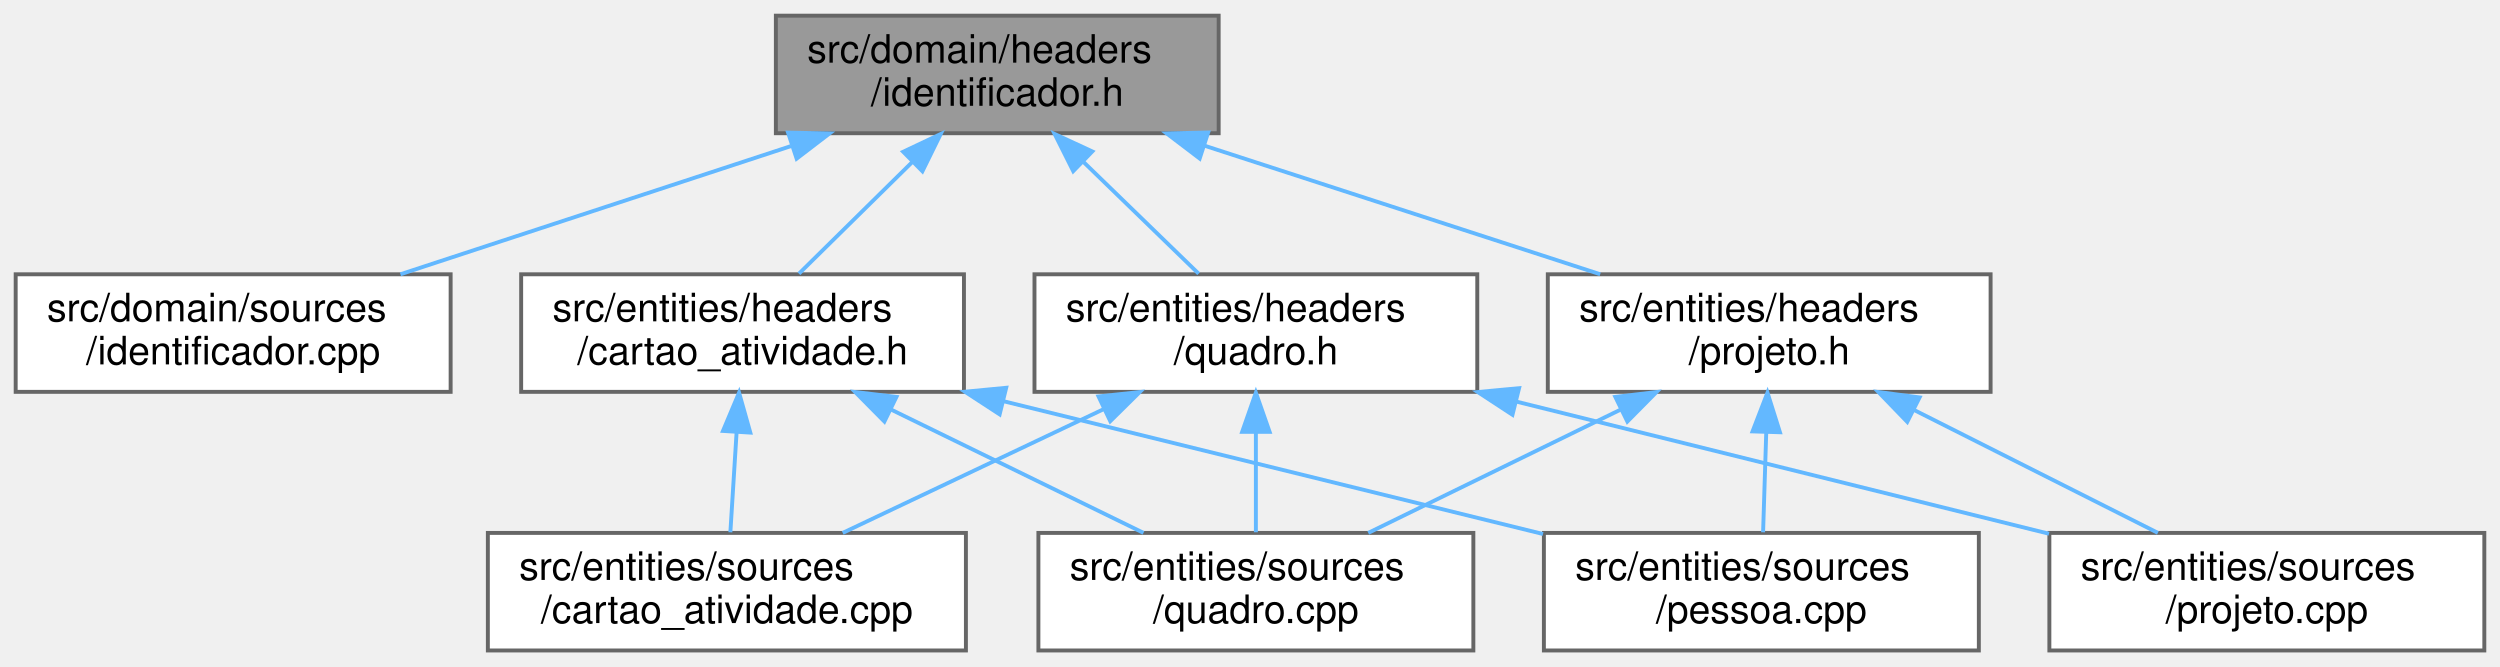
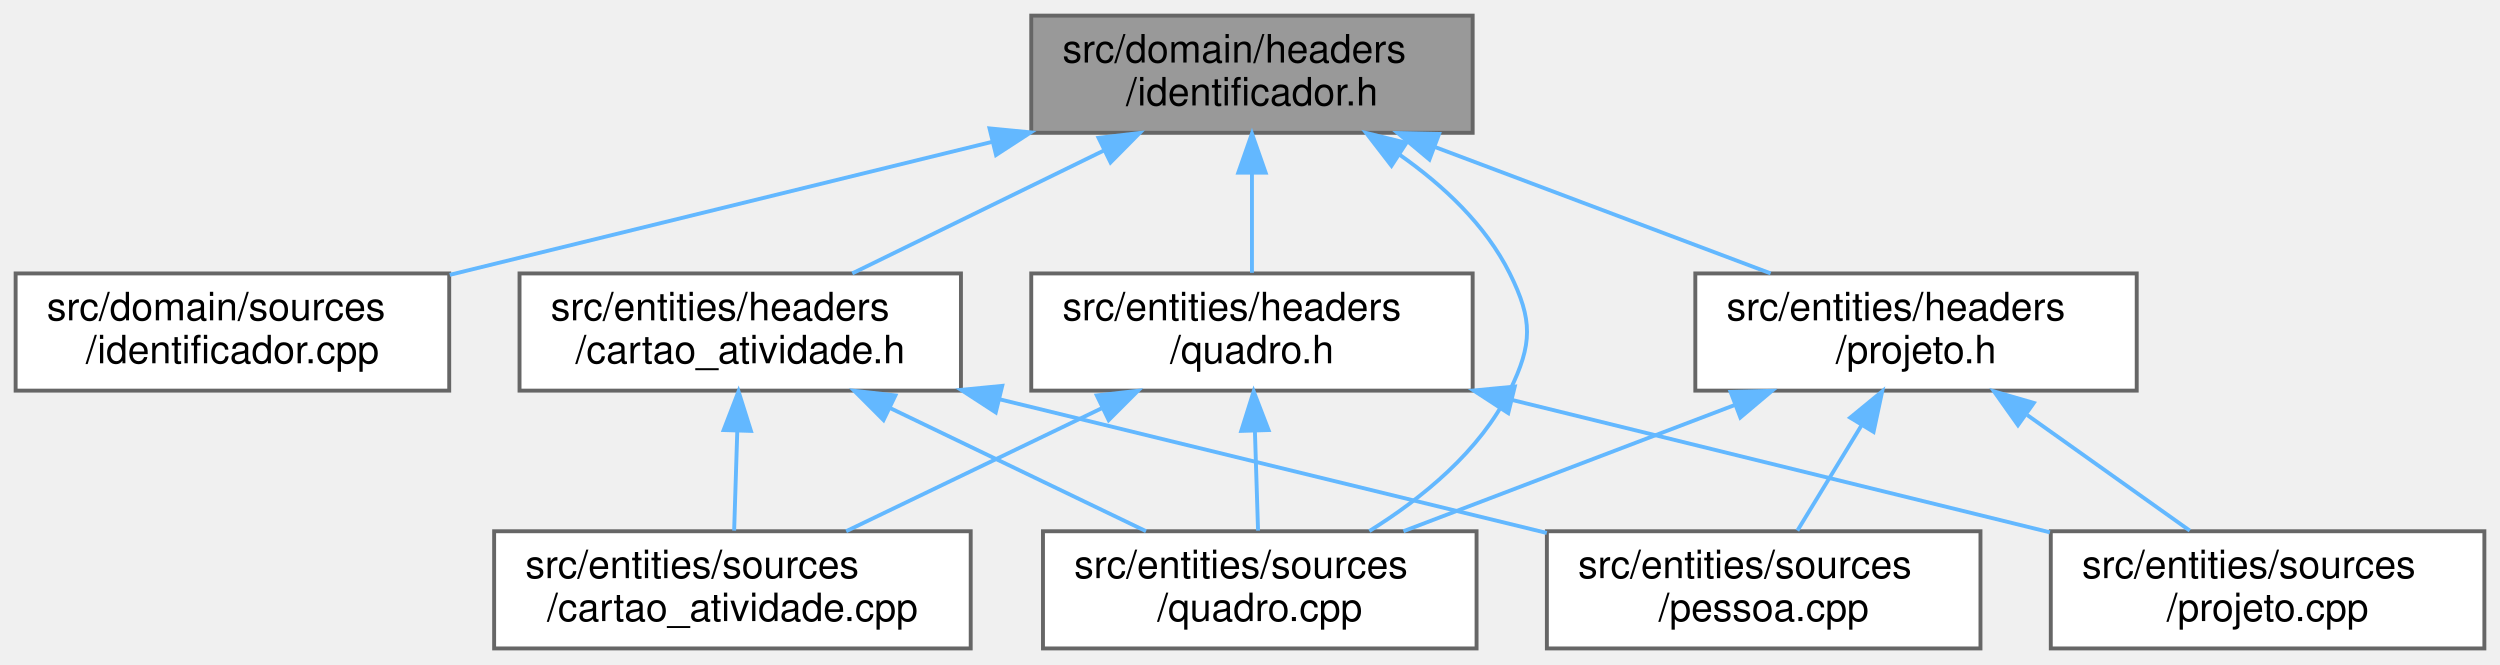
- <svg xmlns="http://www.w3.org/2000/svg" xmlns:xlink="http://www.w3.org/1999/xlink" width="638pt" height="170pt" viewBox="0.00 0.00 638.00 170.00">
+ <svg xmlns="http://www.w3.org/2000/svg" xmlns:xlink="http://www.w3.org/1999/xlink" width="640pt" height="170pt" viewBox="0.00 0.00 640.00 170.00">
  <g id="graph0" class="graph" transform="scale(1 1) rotate(0) translate(4 166)">
    <g id="Node000001" class="node">
      <g id="a_Node000001">
        <a xlink:title=" ">
-           <polygon fill="#999999" stroke="#666666" points="307,-162 194,-162 194,-132 307,-132 307,-162" />
-           <text text-anchor="start" x="202" y="-150" font-family="Helvetica,sans-Serif" font-size="10.00">src/domain/headers</text>
-           <text text-anchor="middle" x="250.5" y="-139" font-family="Helvetica,sans-Serif" font-size="10.00">/identificador.h</text>
+           <polygon fill="#999999" stroke="#666666" points="373,-162 260,-162 260,-132 373,-132 373,-162" />
+           <text text-anchor="start" x="268" y="-150" font-family="Helvetica,sans-Serif" font-size="10.00">src/domain/headers</text>
+           <text text-anchor="middle" x="316.5" y="-139" font-family="Helvetica,sans-Serif" font-size="10.00">/identificador.h</text>
        </a>
      </g>
    </g>
    <g id="Node000002" class="node">
      <g id="a_Node000002">
        <a xlink:href="identificador_8cpp.html" target="_top" xlink:title=" ">
          <polygon fill="white" stroke="#666666" points="111,-96 0,-96 0,-66 111,-66 111,-96" />
          <text text-anchor="start" x="8" y="-84" font-family="Helvetica,sans-Serif" font-size="10.00">src/domain/sources</text>
          <text text-anchor="middle" x="55.5" y="-73" font-family="Helvetica,sans-Serif" font-size="10.00">/identificador.cpp</text>
        </a>
      </g>
    </g>
    <g id="edge1_Node000001_Node000002" class="edge">
      <g id="a_edge1_Node000001_Node000002">
        <a xlink:title=" ">
-           <path fill="none" stroke="#63b8ff" d="M197.86,-128.72C166.61,-118.47 127.51,-105.63 98.19,-96.01" />
-           <polygon fill="#63b8ff" stroke="#63b8ff" points="197.11,-132.16 207.71,-131.95 199.3,-125.51 197.11,-132.16" />
+           <path fill="none" stroke="#63b8ff" d="M250.06,-129.71C207.08,-119.17 151.78,-105.61 111.13,-95.64" />
+           <polygon fill="#63b8ff" stroke="#63b8ff" points="249.32,-133.13 259.87,-132.11 250.99,-126.33 249.32,-133.13" />
        </a>
      </g>
    </g>
    <g id="Node000003" class="node">
      <g id="a_Node000003">
        <a xlink:href="cartao__atividade_8h.html" target="_top" xlink:title=" ">
          <polygon fill="white" stroke="#666666" points="242,-96 129,-96 129,-66 242,-66 242,-96" />
          <text text-anchor="start" x="137" y="-84" font-family="Helvetica,sans-Serif" font-size="10.00">src/entities/headers</text>
          <text text-anchor="middle" x="185.5" y="-73" font-family="Helvetica,sans-Serif" font-size="10.00">/cartao_atividade.h</text>
        </a>
      </g>
    </g>
    <g id="edge2_Node000001_Node000003" class="edge">
      <g id="a_edge2_Node000001_Node000003">
        <a xlink:title=" ">
-           <path fill="none" stroke="#63b8ff" d="M228.81,-124.65C219.29,-115.27 208.38,-104.53 199.89,-96.16" />
-           <polygon fill="#63b8ff" stroke="#63b8ff" points="226.49,-127.27 236.07,-131.8 231.4,-122.29 226.49,-127.27" />
+           <path fill="none" stroke="#63b8ff" d="M278.66,-127.51C258.11,-117.47 233.11,-105.26 214.18,-96.01" />
+           <polygon fill="#63b8ff" stroke="#63b8ff" points="277.23,-130.71 287.75,-131.95 280.3,-124.42 277.23,-130.71" />
+         </a>
+       </g>
+     </g>
+     <g id="Node000006" class="node">
+       <g id="a_Node000006">
+         <a xlink:href="quadro_8cpp.html" target="_top" xlink:title=" ">
+           <polygon fill="white" stroke="#666666" points="374,-30 263,-30 263,0 374,0 374,-30" />
+           <text text-anchor="start" x="271" y="-18" font-family="Helvetica,sans-Serif" font-size="10.00">src/entities/sources</text>
+           <text text-anchor="middle" x="318.5" y="-7" font-family="Helvetica,sans-Serif" font-size="10.00">/quadro.cpp</text>
+         </a>
+       </g>
+     </g>
+     <g id="edge14_Node000001_Node000006" class="edge">
+       <g id="a_edge14_Node000001_Node000006">
+         <a xlink:title=" ">
+           <path fill="none" stroke="#63b8ff" d="M354.27,-126.41C365.45,-118.57 376.33,-108.41 382.5,-96 388.43,-84.06 388.35,-77.98 382.5,-66 374.96,-50.54 360.07,-38.46 346.55,-30.05" />
+           <polygon fill="#63b8ff" stroke="#63b8ff" points="352.22,-123.56 345.75,-131.95 356.04,-129.43 352.22,-123.56" />
        </a>
      </g>
    </g>
    <g id="Node000007" class="node">
      <g id="a_Node000007">
        <a xlink:href="projeto_8h.html" target="_top" xlink:title=" ">
-           <polygon fill="white" stroke="#666666" points="504,-96 391,-96 391,-66 504,-66 504,-96" />
-           <text text-anchor="start" x="399" y="-84" font-family="Helvetica,sans-Serif" font-size="10.00">src/entities/headers</text>
-           <text text-anchor="middle" x="447.5" y="-73" font-family="Helvetica,sans-Serif" font-size="10.00">/projeto.h</text>
+           <polygon fill="white" stroke="#666666" points="543,-96 430,-96 430,-66 543,-66 543,-96" />
+           <text text-anchor="start" x="438" y="-84" font-family="Helvetica,sans-Serif" font-size="10.00">src/entities/headers</text>
+           <text text-anchor="middle" x="486.5" y="-73" font-family="Helvetica,sans-Serif" font-size="10.00">/projeto.h</text>
        </a>
      </g>
    </g>
    <g id="edge6_Node000001_Node000007" class="edge">
      <g id="a_edge6_Node000001_Node000007">
        <a xlink:title=" ">
-           <path fill="none" stroke="#63b8ff" d="M303.27,-128.86C334.9,-118.58 374.62,-105.68 404.37,-96.01" />
-           <polygon fill="#63b8ff" stroke="#63b8ff" points="302.16,-125.54 293.73,-131.95 304.32,-132.19 302.16,-125.54" />
+           <path fill="none" stroke="#63b8ff" d="M363.46,-128.32C390.51,-118.14 424.05,-105.51 449.28,-96.01" />
+           <polygon fill="#63b8ff" stroke="#63b8ff" points="361.93,-125.16 353.81,-131.95 364.4,-131.71 361.93,-125.16" />
        </a>
      </g>
    </g>
    <g id="Node000009" class="node">
      <g id="a_Node000009">
        <a xlink:href="quadro_8h.html" target="_top" xlink:title=" ">
          <polygon fill="white" stroke="#666666" points="373,-96 260,-96 260,-66 373,-66 373,-96" />
          <text text-anchor="start" x="268" y="-84" font-family="Helvetica,sans-Serif" font-size="10.00">src/entities/headers</text>
          <text text-anchor="middle" x="316.5" y="-73" font-family="Helvetica,sans-Serif" font-size="10.00">/quadro.h</text>
        </a>
      </g>
    </g>
    <g id="edge10_Node000001_Node000009" class="edge">
      <g id="a_edge10_Node000001_Node000009">
        <a xlink:title=" ">
-           <path fill="none" stroke="#63b8ff" d="M272.52,-124.65C282.19,-115.27 293.27,-104.53 301.89,-96.16" />
-           <polygon fill="#63b8ff" stroke="#63b8ff" points="269.89,-122.32 265.15,-131.8 274.76,-127.35 269.89,-122.32" />
+           <path fill="none" stroke="#63b8ff" d="M316.5,-121.54C316.5,-112.96 316.5,-103.61 316.5,-96.16" />
+           <polygon fill="#63b8ff" stroke="#63b8ff" points="313,-121.8 316.5,-131.8 320,-121.8 313,-121.8" />
        </a>
      </g>
    </g>
    <g id="Node000004" class="node">
      <g id="a_Node000004">
        <a xlink:href="cartao__atividade_8cpp.html" target="_top" xlink:title=" ">
-           <polygon fill="white" stroke="#666666" points="242.5,-30 120.5,-30 120.5,0 242.5,0 242.5,-30" />
-           <text text-anchor="start" x="128.5" y="-18" font-family="Helvetica,sans-Serif" font-size="10.00">src/entities/sources</text>
-           <text text-anchor="middle" x="181.5" y="-7" font-family="Helvetica,sans-Serif" font-size="10.00">/cartao_atividade.cpp</text>
+           <polygon fill="white" stroke="#666666" points="244.5,-30 122.5,-30 122.5,0 244.5,0 244.5,-30" />
+           <text text-anchor="start" x="130.5" y="-18" font-family="Helvetica,sans-Serif" font-size="10.00">src/entities/sources</text>
+           <text text-anchor="middle" x="183.5" y="-7" font-family="Helvetica,sans-Serif" font-size="10.00">/cartao_atividade.cpp</text>
        </a>
      </g>
    </g>
    <g id="edge3_Node000003_Node000004" class="edge">
      <g id="a_edge3_Node000003_Node000004">
        <a xlink:title=" ">
-           <path fill="none" stroke="#63b8ff" d="M183.97,-55.54C183.44,-46.96 182.85,-37.61 182.39,-30.16" />
-           <polygon fill="#63b8ff" stroke="#63b8ff" points="180.5,-56.03 184.61,-65.8 187.48,-55.6 180.5,-56.03" />
+           <path fill="none" stroke="#63b8ff" d="M184.74,-55.54C184.47,-46.96 184.18,-37.61 183.94,-30.16" />
+           <polygon fill="#63b8ff" stroke="#63b8ff" points="181.25,-55.91 185.06,-65.8 188.24,-55.69 181.25,-55.91" />
        </a>
      </g>
    </g>
    <g id="Node000005" class="node">
      <g id="a_Node000005">
        <a xlink:href="pessoa_8cpp.html" target="_top" xlink:title=" ">
-           <polygon fill="white" stroke="#666666" points="501,-30 390,-30 390,0 501,0 501,-30" />
-           <text text-anchor="start" x="398" y="-18" font-family="Helvetica,sans-Serif" font-size="10.00">src/entities/sources</text>
-           <text text-anchor="middle" x="445.5" y="-7" font-family="Helvetica,sans-Serif" font-size="10.00">/pessoa.cpp</text>
+           <polygon fill="white" stroke="#666666" points="503,-30 392,-30 392,0 503,0 503,-30" />
+           <text text-anchor="start" x="400" y="-18" font-family="Helvetica,sans-Serif" font-size="10.00">src/entities/sources</text>
+           <text text-anchor="middle" x="447.5" y="-7" font-family="Helvetica,sans-Serif" font-size="10.00">/pessoa.cpp</text>
        </a>
      </g>
    </g>
    <g id="edge4_Node000003_Node000005" class="edge">
      <g id="a_edge4_Node000003_Node000005">
        <a xlink:title=" ">
-           <path fill="none" stroke="#63b8ff" d="M251.97,-63.64C294.64,-53.14 349.4,-39.66 389.78,-29.72" />
-           <polygon fill="#63b8ff" stroke="#63b8ff" points="251.11,-60.25 242.24,-66.03 252.78,-67.04 251.11,-60.25" />
-         </a>
-       </g>
-     </g>
-     <g id="Node000006" class="node">
-       <g id="a_Node000006">
-         <a xlink:href="quadro_8cpp.html" target="_top" xlink:title=" ">
-           <polygon fill="white" stroke="#666666" points="372,-30 261,-30 261,0 372,0 372,-30" />
-           <text text-anchor="start" x="269" y="-18" font-family="Helvetica,sans-Serif" font-size="10.00">src/entities/sources</text>
-           <text text-anchor="middle" x="316.5" y="-7" font-family="Helvetica,sans-Serif" font-size="10.00">/quadro.cpp</text>
+           <path fill="none" stroke="#63b8ff" d="M251.9,-63.78C295.2,-53.2 351.04,-39.56 391.97,-29.56" />
+           <polygon fill="#63b8ff" stroke="#63b8ff" points="250.91,-60.42 242.03,-66.19 252.57,-67.22 250.91,-60.42" />
        </a>
      </g>
    </g>
    <g id="edge5_Node000003_Node000006" class="edge">
      <g id="a_edge5_Node000003_Node000006">
        <a xlink:title=" ">
-           <path fill="none" stroke="#63b8ff" d="M223.34,-61.51C243.89,-51.47 268.89,-39.26 287.82,-30.01" />
-           <polygon fill="#63b8ff" stroke="#63b8ff" points="221.7,-58.42 214.25,-65.95 224.77,-64.71 221.7,-58.42" />
+           <path fill="none" stroke="#63b8ff" d="M223.92,-61.51C244.78,-51.47 270.17,-39.26 289.38,-30.01" />
+           <polygon fill="#63b8ff" stroke="#63b8ff" points="222.18,-58.46 214.69,-65.95 225.22,-64.77 222.18,-58.46" />
        </a>
      </g>
    </g>
    <g id="edge7_Node000007_Node000005" class="edge">
      <g id="a_edge7_Node000007_Node000005">
        <a xlink:title=" ">
-           <path fill="none" stroke="#63b8ff" d="M446.74,-55.54C446.47,-46.96 446.18,-37.61 445.94,-30.16" />
-           <polygon fill="#63b8ff" stroke="#63b8ff" points="443.25,-55.91 447.06,-65.8 450.24,-55.69 443.25,-55.91" />
+           <path fill="none" stroke="#63b8ff" d="M472.63,-57.24C467.13,-48.21 460.97,-38.11 456.13,-30.16" />
+           <polygon fill="#63b8ff" stroke="#63b8ff" points="469.65,-59.08 477.84,-65.8 475.63,-55.44 469.65,-59.08" />
        </a>
      </g>
    </g>
    <g id="edge9_Node000007_Node000006" class="edge">
      <g id="a_edge9_Node000007_Node000006">
        <a xlink:title=" ">
-           <path fill="none" stroke="#63b8ff" d="M409.66,-61.51C389.11,-51.47 364.11,-39.26 345.18,-30.01" />
-           <polygon fill="#63b8ff" stroke="#63b8ff" points="408.23,-64.71 418.75,-65.95 411.3,-58.42 408.23,-64.71" />
+           <path fill="none" stroke="#63b8ff" d="M440.1,-62.32C413.36,-52.14 380.21,-39.51 355.28,-30.01" />
+           <polygon fill="#63b8ff" stroke="#63b8ff" points="439.04,-65.67 449.63,-65.95 441.53,-59.12 439.04,-65.67" />
        </a>
      </g>
    </g>
    <g id="Node000008" class="node">
      <g id="a_Node000008">
        <a xlink:href="projeto_8cpp.html" target="_top" xlink:title=" ">
-           <polygon fill="white" stroke="#666666" points="630,-30 519,-30 519,0 630,0 630,-30" />
-           <text text-anchor="start" x="527" y="-18" font-family="Helvetica,sans-Serif" font-size="10.00">src/entities/sources</text>
-           <text text-anchor="middle" x="574.5" y="-7" font-family="Helvetica,sans-Serif" font-size="10.00">/projeto.cpp</text>
+           <polygon fill="white" stroke="#666666" points="632,-30 521,-30 521,0 632,0 632,-30" />
+           <text text-anchor="start" x="529" y="-18" font-family="Helvetica,sans-Serif" font-size="10.00">src/entities/sources</text>
+           <text text-anchor="middle" x="576.5" y="-7" font-family="Helvetica,sans-Serif" font-size="10.00">/projeto.cpp</text>
        </a>
      </g>
    </g>
    <g id="edge8_Node000007_Node000008" class="edge">
      <g id="a_edge8_Node000007_Node000008">
        <a xlink:title=" ">
-           <path fill="none" stroke="#63b8ff" d="M484.45,-61.38C504.33,-51.36 528.43,-39.22 546.69,-30.01" />
-           <polygon fill="#63b8ff" stroke="#63b8ff" points="482.73,-58.33 475.37,-65.95 485.88,-64.58 482.73,-58.33" />
+           <path fill="none" stroke="#63b8ff" d="M514.97,-59.75C528.51,-50.13 544.36,-38.86 556.58,-30.16" />
+           <polygon fill="#63b8ff" stroke="#63b8ff" points="512.6,-57.15 506.47,-65.8 516.65,-62.85 512.6,-57.15" />
        </a>
      </g>
    </g>
    <g id="edge11_Node000009_Node000004" class="edge">
      <g id="a_edge11_Node000009_Node000004">
        <a xlink:title=" ">
-           <path fill="none" stroke="#63b8ff" d="M277.79,-61.65C256.56,-51.58 230.65,-39.3 211.06,-30.01" />
-           <polygon fill="#63b8ff" stroke="#63b8ff" points="276.34,-64.83 286.87,-65.95 279.34,-58.51 276.34,-64.83" />
+           <path fill="none" stroke="#63b8ff" d="M278.08,-61.51C257.22,-51.47 231.83,-39.26 212.62,-30.01" />
+           <polygon fill="#63b8ff" stroke="#63b8ff" points="276.78,-64.77 287.31,-65.95 279.82,-58.46 276.78,-64.77" />
        </a>
      </g>
    </g>
    <g id="edge13_Node000009_Node000006" class="edge">
      <g id="a_edge13_Node000009_Node000006">
        <a xlink:title=" ">
-           <path fill="none" stroke="#63b8ff" d="M316.5,-55.54C316.5,-46.96 316.5,-37.61 316.5,-30.16" />
-           <polygon fill="#63b8ff" stroke="#63b8ff" points="313,-55.8 316.5,-65.8 320,-55.8 313,-55.8" />
+           <path fill="none" stroke="#63b8ff" d="M317.26,-55.54C317.53,-46.96 317.82,-37.61 318.06,-30.16" />
+           <polygon fill="#63b8ff" stroke="#63b8ff" points="313.76,-55.69 316.94,-65.8 320.75,-55.91 313.76,-55.69" />
        </a>
      </g>
    </g>
    <g id="edge12_Node000009_Node000008" class="edge">
      <g id="a_edge12_Node000009_Node000008">
        <a xlink:title=" ">
-           <path fill="none" stroke="#63b8ff" d="M383.02,-63.5C425.16,-53.05 479.04,-39.68 518.9,-29.79" />
-           <polygon fill="#63b8ff" stroke="#63b8ff" points="381.98,-60.15 373.12,-65.95 383.67,-66.94 381.98,-60.15" />
+           <path fill="none" stroke="#63b8ff" d="M382.97,-63.64C425.64,-53.14 480.4,-39.66 520.78,-29.72" />
+           <polygon fill="#63b8ff" stroke="#63b8ff" points="382.11,-60.25 373.24,-66.03 383.78,-67.04 382.11,-60.25" />
        </a>
      </g>
    </g>
  </g>
</svg>
